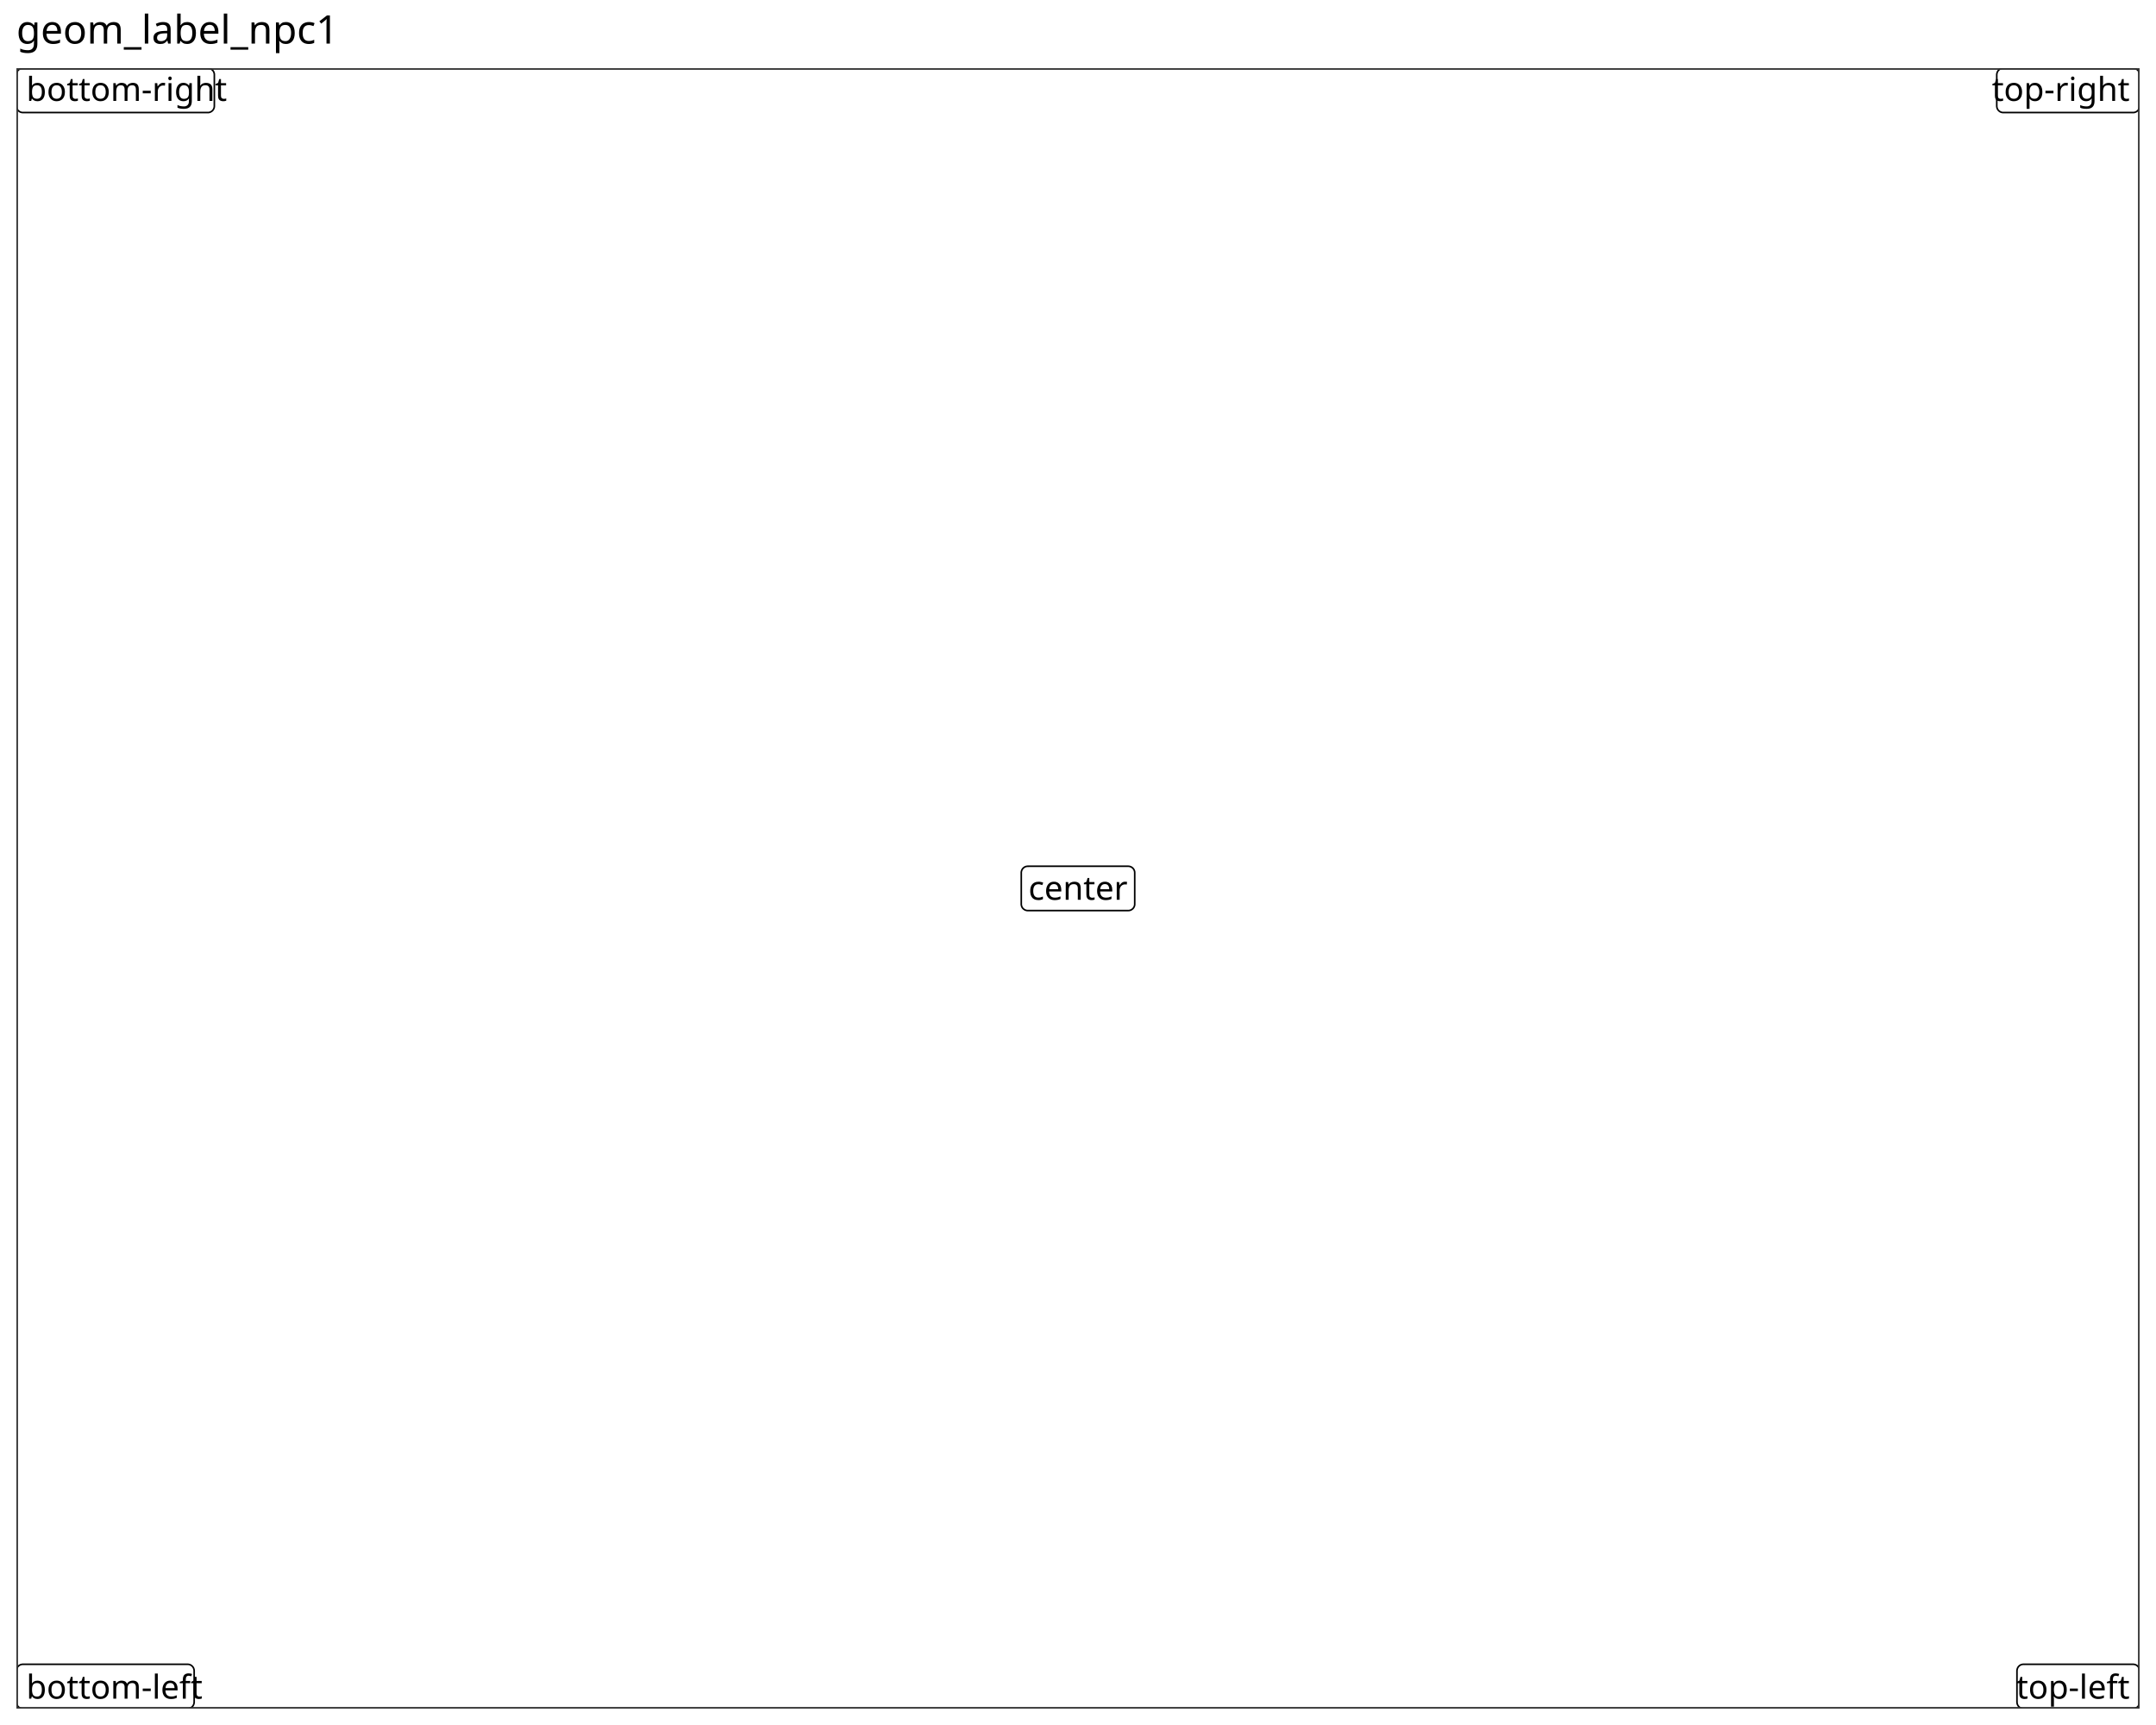
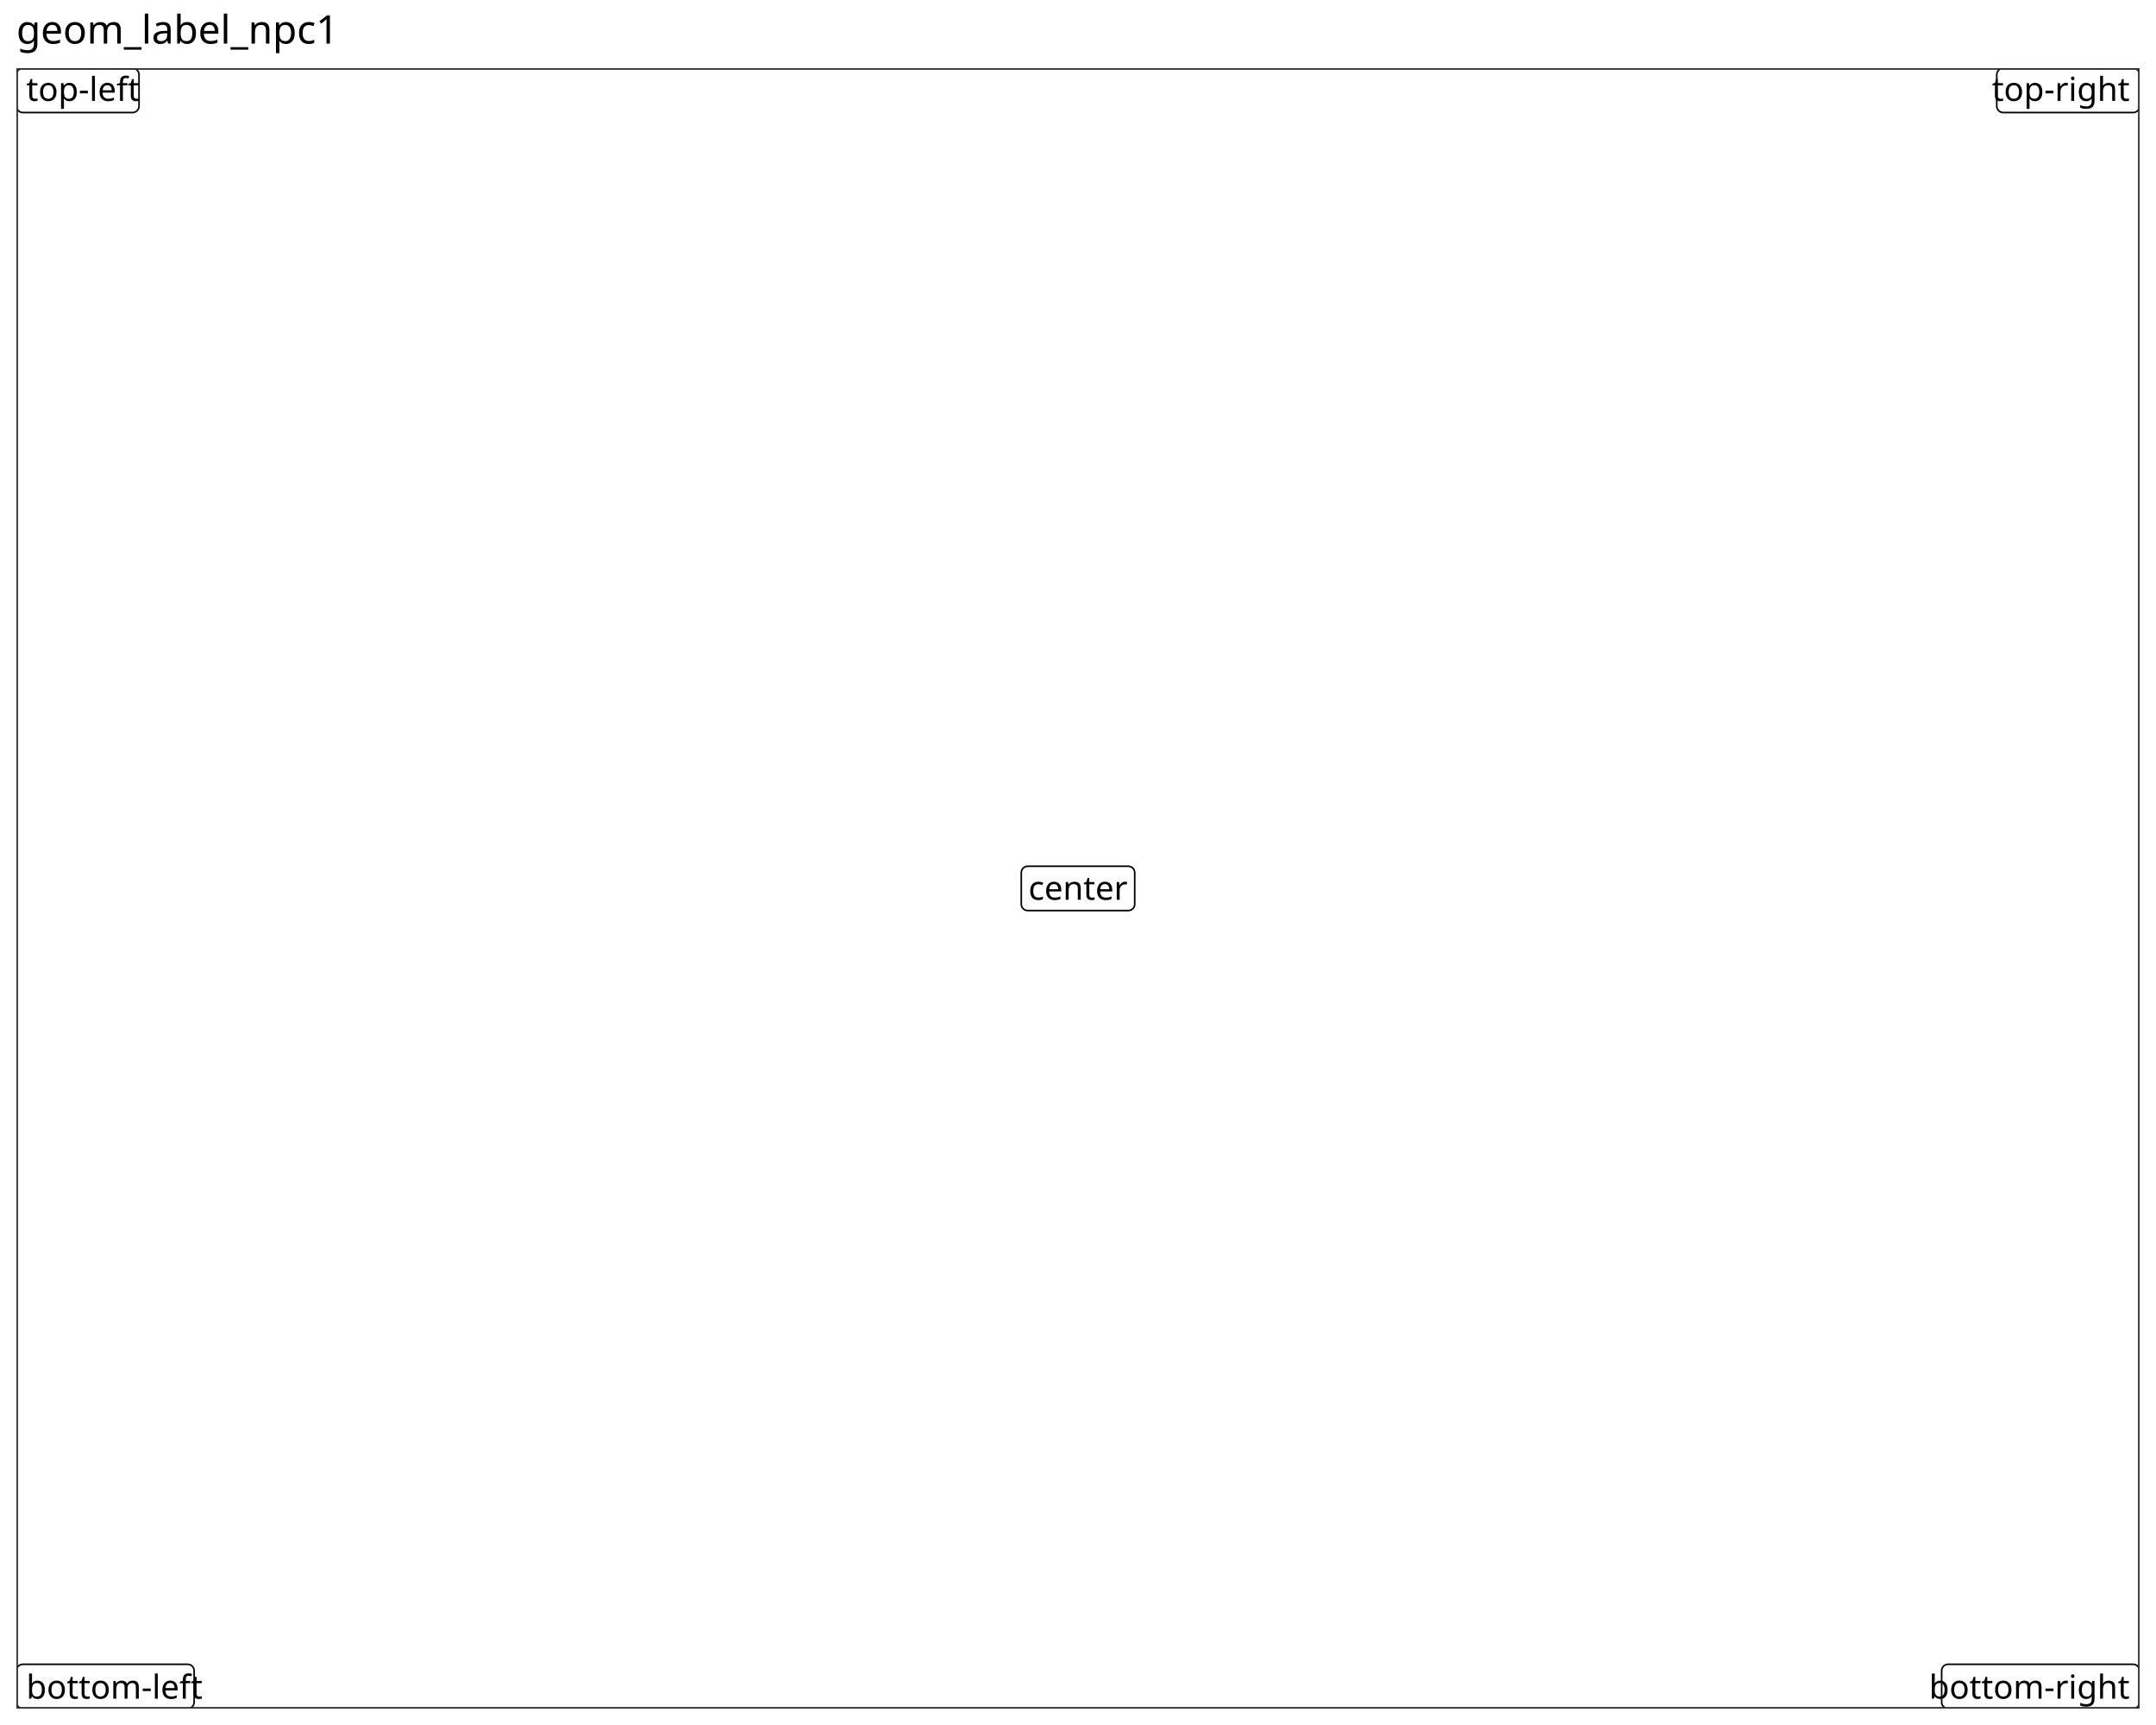
<svg xmlns="http://www.w3.org/2000/svg" class="svglite" data-engine-version="2.0" width="720.00pt" height="576.00pt" viewBox="0 0 720.00 576.00">
  <defs>
    <style type="text/css">
    .svglite line, .svglite polyline, .svglite polygon, .svglite path, .svglite rect, .svglite circle {
      fill: none;
      stroke: #000000;
      stroke-linecap: round;
      stroke-linejoin: round;
      stroke-miterlimit: 10.00;
    }
  </style>
  </defs>
  <rect width="100%" height="100%" style="stroke: none; fill: #FFFFFF;" />
  <defs>
    <clipPath id="cpMC4wMHw3MjAuMDB8MC4wMHw1NzYuMDA=">
      <rect x="0.00" y="0.00" width="720.00" height="576.00" />
    </clipPath>
  </defs>
  <g clip-path="url(#cpMC4wMHw3MjAuMDB8MC4wMHw1NzYuMDA=)">
    <rect x="0.00" y="0.00" width="720.00" height="576.00" style="stroke-width: 1.07; stroke: #FFFFFF; fill: #FFFFFF;" />
  </g>
  <defs>
    <clipPath id="cpNS40OHw3MTQuNTJ8MjIuNzh8NTcwLjUy">
      <rect x="5.48" y="22.78" width="709.04" height="547.74" />
    </clipPath>
  </defs>
  <g clip-path="url(#cpNS40OHw3MTQuNTJ8MjIuNzh8NTcwLjUy)">
    <rect x="5.48" y="22.78" width="709.04" height="547.74" style="stroke-width: 1.07; stroke: none; fill: #FFFFFF;" />
    <polygon points="7.64,570.52 62.68,570.52 62.59,570.52 62.94,570.50 63.28,570.44 63.60,570.31 63.90,570.14 64.17,569.92 64.40,569.66 64.59,569.36 64.72,569.04 64.81,568.71 64.84,568.36 64.84,568.36 64.84,557.88 64.84,557.88 64.81,557.54 64.72,557.20 64.59,556.88 64.40,556.59 64.17,556.33 63.90,556.11 63.60,555.93 63.28,555.81 62.94,555.74 62.68,555.72 7.64,555.72 7.90,555.74 7.55,555.72 7.21,555.77 6.87,555.86 6.56,556.01 6.27,556.21 6.02,556.45 5.81,556.73 5.65,557.04 5.54,557.37 5.49,557.71 5.48,557.88 5.48,568.36 5.49,568.19 5.49,568.53 5.54,568.88 5.65,569.21 5.81,569.51 6.02,569.79 6.27,570.03 6.56,570.23 6.87,570.38 7.21,570.48 7.55,570.52 " style="stroke-width: 0.53; fill: #FFFFFF;" />
    <text x="8.79" y="567.21" style="font-size: 11.04px; font-family: sans;" textLength="52.16px" lengthAdjust="spacingAndGlyphs">bottom-left</text>
-     <polygon points="7.64,37.58 69.42,37.58 69.34,37.58 69.69,37.57 70.03,37.50 70.35,37.37 70.65,37.20 70.92,36.98 71.15,36.72 71.34,36.42 71.47,36.10 71.56,35.77 71.58,35.42 71.58,35.42 71.58,24.94 71.58,24.94 71.56,24.60 71.47,24.26 71.34,23.94 71.15,23.65 70.92,23.39 70.65,23.17 70.35,22.99 70.03,22.87 69.69,22.80 69.42,22.78 7.64,22.78 7.90,22.80 7.55,22.79 7.21,22.83 6.87,22.92 6.56,23.07 6.27,23.27 6.02,23.51 5.81,23.79 5.65,24.10 5.54,24.43 5.49,24.77 5.48,24.94 5.48,35.42 5.49,35.25 5.49,35.59 5.54,35.94 5.65,36.27 5.81,36.58 6.02,36.85 6.27,37.09 6.56,37.29 6.87,37.44 7.21,37.54 7.55,37.58 " style="stroke-width: 0.53; fill: #FFFFFF;" />
-     <text x="8.79" y="33.69" style="font-size: 11.04px; font-family: sans;" textLength="58.91px" lengthAdjust="spacingAndGlyphs">bottom-right</text>
-     <polygon points="675.73,570.52 712.36,570.52 712.27,570.52 712.62,570.50 712.96,570.44 713.29,570.31 713.59,570.14 713.86,569.92 714.09,569.66 714.27,569.36 714.41,569.04 714.49,568.71 714.52,568.36 714.52,568.36 714.52,557.88 714.52,557.88 714.49,557.54 714.41,557.20 714.27,556.88 714.09,556.59 713.86,556.33 713.59,556.11 713.29,555.93 712.96,555.81 712.62,555.74 712.36,555.72 675.73,555.72 675.99,555.74 675.65,555.72 675.30,555.77 674.97,555.86 674.65,556.01 674.37,556.21 674.12,556.45 673.91,556.73 673.75,557.04 673.64,557.37 673.58,557.71 673.57,557.88 673.57,568.36 673.58,568.19 673.58,568.53 673.64,568.88 673.75,569.21 673.91,569.51 674.12,569.79 674.37,570.03 674.65,570.23 674.97,570.38 675.30,570.48 675.65,570.52 " style="stroke-width: 0.53; fill: #FFFFFF;" />
-     <text x="711.21" y="567.21" text-anchor="end" style="font-size: 11.04px; font-family: sans;" textLength="33.75px" lengthAdjust="spacingAndGlyphs">top-left</text>
+     <polygon points="7.64,37.58 44.27,37.58 44.18,37.58 44.53,37.57 44.87,37.50 45.19,37.37 45.49,37.20 45.76,36.98 45.99,36.72 46.18,36.42 46.32,36.10 46.40,35.77 46.43,35.42 46.43,35.42 46.43,24.94 46.43,24.94 46.40,24.60 46.32,24.26 46.18,23.94 45.99,23.65 45.76,23.39 45.49,23.17 45.19,22.99 44.87,22.87 44.53,22.80 44.27,22.78 7.64,22.78 7.90,22.80 7.55,22.79 7.21,22.83 6.87,22.92 6.56,23.07 6.27,23.27 6.02,23.51 5.81,23.79 5.65,24.10 5.54,24.43 5.49,24.77 5.48,24.94 5.48,35.42 5.49,35.25 5.49,35.59 5.54,35.94 5.65,36.27 5.81,36.58 6.02,36.85 6.27,37.09 6.56,37.29 6.87,37.44 7.21,37.54 7.55,37.58 " style="stroke-width: 0.53; fill: #FFFFFF;" />
+     <text x="8.79" y="33.69" style="font-size: 11.04px; font-family: sans;" textLength="33.75px" lengthAdjust="spacingAndGlyphs">top-left</text>
+     <polygon points="650.58,570.52 712.36,570.52 712.27,570.52 712.62,570.50 712.96,570.44 713.29,570.31 713.59,570.14 713.86,569.92 714.09,569.66 714.27,569.36 714.41,569.04 714.49,568.71 714.52,568.36 714.52,568.36 714.52,557.88 714.52,557.88 714.49,557.54 714.41,557.20 714.27,556.88 714.09,556.59 713.86,556.33 713.59,556.11 713.29,555.93 712.96,555.81 712.62,555.74 712.36,555.72 650.58,555.72 650.84,555.74 650.49,555.72 650.14,555.77 649.81,555.86 649.50,556.01 649.21,556.21 648.96,556.45 648.75,556.73 648.59,557.04 648.48,557.37 648.42,557.71 648.42,557.88 648.42,568.36 648.42,568.19 648.42,568.53 648.48,568.88 648.59,569.21 648.75,569.51 648.96,569.79 649.21,570.03 649.50,570.23 649.81,570.38 650.14,570.48 650.49,570.52 " style="stroke-width: 0.53; fill: #FFFFFF;" />
+     <text x="711.21" y="567.21" text-anchor="end" style="font-size: 11.04px; font-family: sans;" textLength="58.91px" lengthAdjust="spacingAndGlyphs">bottom-right</text>
    <polygon points="668.98,37.58 712.36,37.58 712.27,37.58 712.62,37.57 712.96,37.50 713.29,37.37 713.59,37.20 713.86,36.98 714.09,36.72 714.27,36.42 714.41,36.10 714.49,35.77 714.52,35.42 714.52,35.42 714.52,24.94 714.52,24.94 714.49,24.60 714.41,24.26 714.27,23.94 714.09,23.65 713.86,23.39 713.59,23.17 713.29,22.99 712.96,22.87 712.62,22.80 712.36,22.78 668.98,22.78 669.24,22.80 668.90,22.79 668.55,22.83 668.22,22.92 667.90,23.07 667.62,23.27 667.37,23.51 667.16,23.79 667.00,24.10 666.89,24.43 666.83,24.77 666.82,24.94 666.82,35.42 666.83,35.25 666.83,35.59 666.89,35.94 667.00,36.27 667.16,36.58 667.37,36.85 667.62,37.09 667.90,37.29 668.22,37.44 668.55,37.54 668.90,37.58 " style="stroke-width: 0.53; fill: #FFFFFF;" />
    <text x="711.21" y="33.69" text-anchor="end" style="font-size: 11.04px; font-family: sans;" textLength="40.50px" lengthAdjust="spacingAndGlyphs">top-right</text>
    <polygon points="343.22,304.05 376.78,304.05 376.70,304.05 377.04,304.04 377.38,303.97 377.71,303.84 378.01,303.67 378.28,303.45 378.51,303.19 378.70,302.89 378.83,302.57 378.92,302.24 378.94,301.89 378.94,301.89 378.94,291.41 378.94,291.41 378.92,291.07 378.83,290.73 378.70,290.41 378.51,290.12 378.28,289.86 378.01,289.64 377.71,289.46 377.38,289.34 377.04,289.27 376.78,289.25 343.22,289.25 343.48,289.27 343.13,289.26 342.78,289.30 342.45,289.39 342.14,289.54 341.85,289.74 341.60,289.98 341.39,290.26 341.23,290.57 341.12,290.90 341.06,291.24 341.06,291.41 341.06,301.89 341.06,301.72 341.06,302.06 341.12,302.41 341.23,302.74 341.39,303.05 341.60,303.32 341.85,303.56 342.14,303.76 342.45,303.91 342.78,304.01 343.13,304.05 " style="stroke-width: 0.53; fill: #FFFFFF;" />
    <text x="360.00" y="300.45" text-anchor="middle" style="font-size: 11.04px; font-family: sans;" textLength="30.69px" lengthAdjust="spacingAndGlyphs">center</text>
    <rect x="5.48" y="22.78" width="709.04" height="547.74" style="stroke-width: 1.07; stroke: #333333;" />
  </g>
  <g clip-path="url(#cpMC4wMHw3MjAuMDB8MC4wMHw1NzYuMDA=)">
    <text x="5.48" y="14.56" style="font-size: 13.20px; font-family: sans;" textLength="104.23px" lengthAdjust="spacingAndGlyphs">geom_label_npc1</text>
  </g>
</svg>
